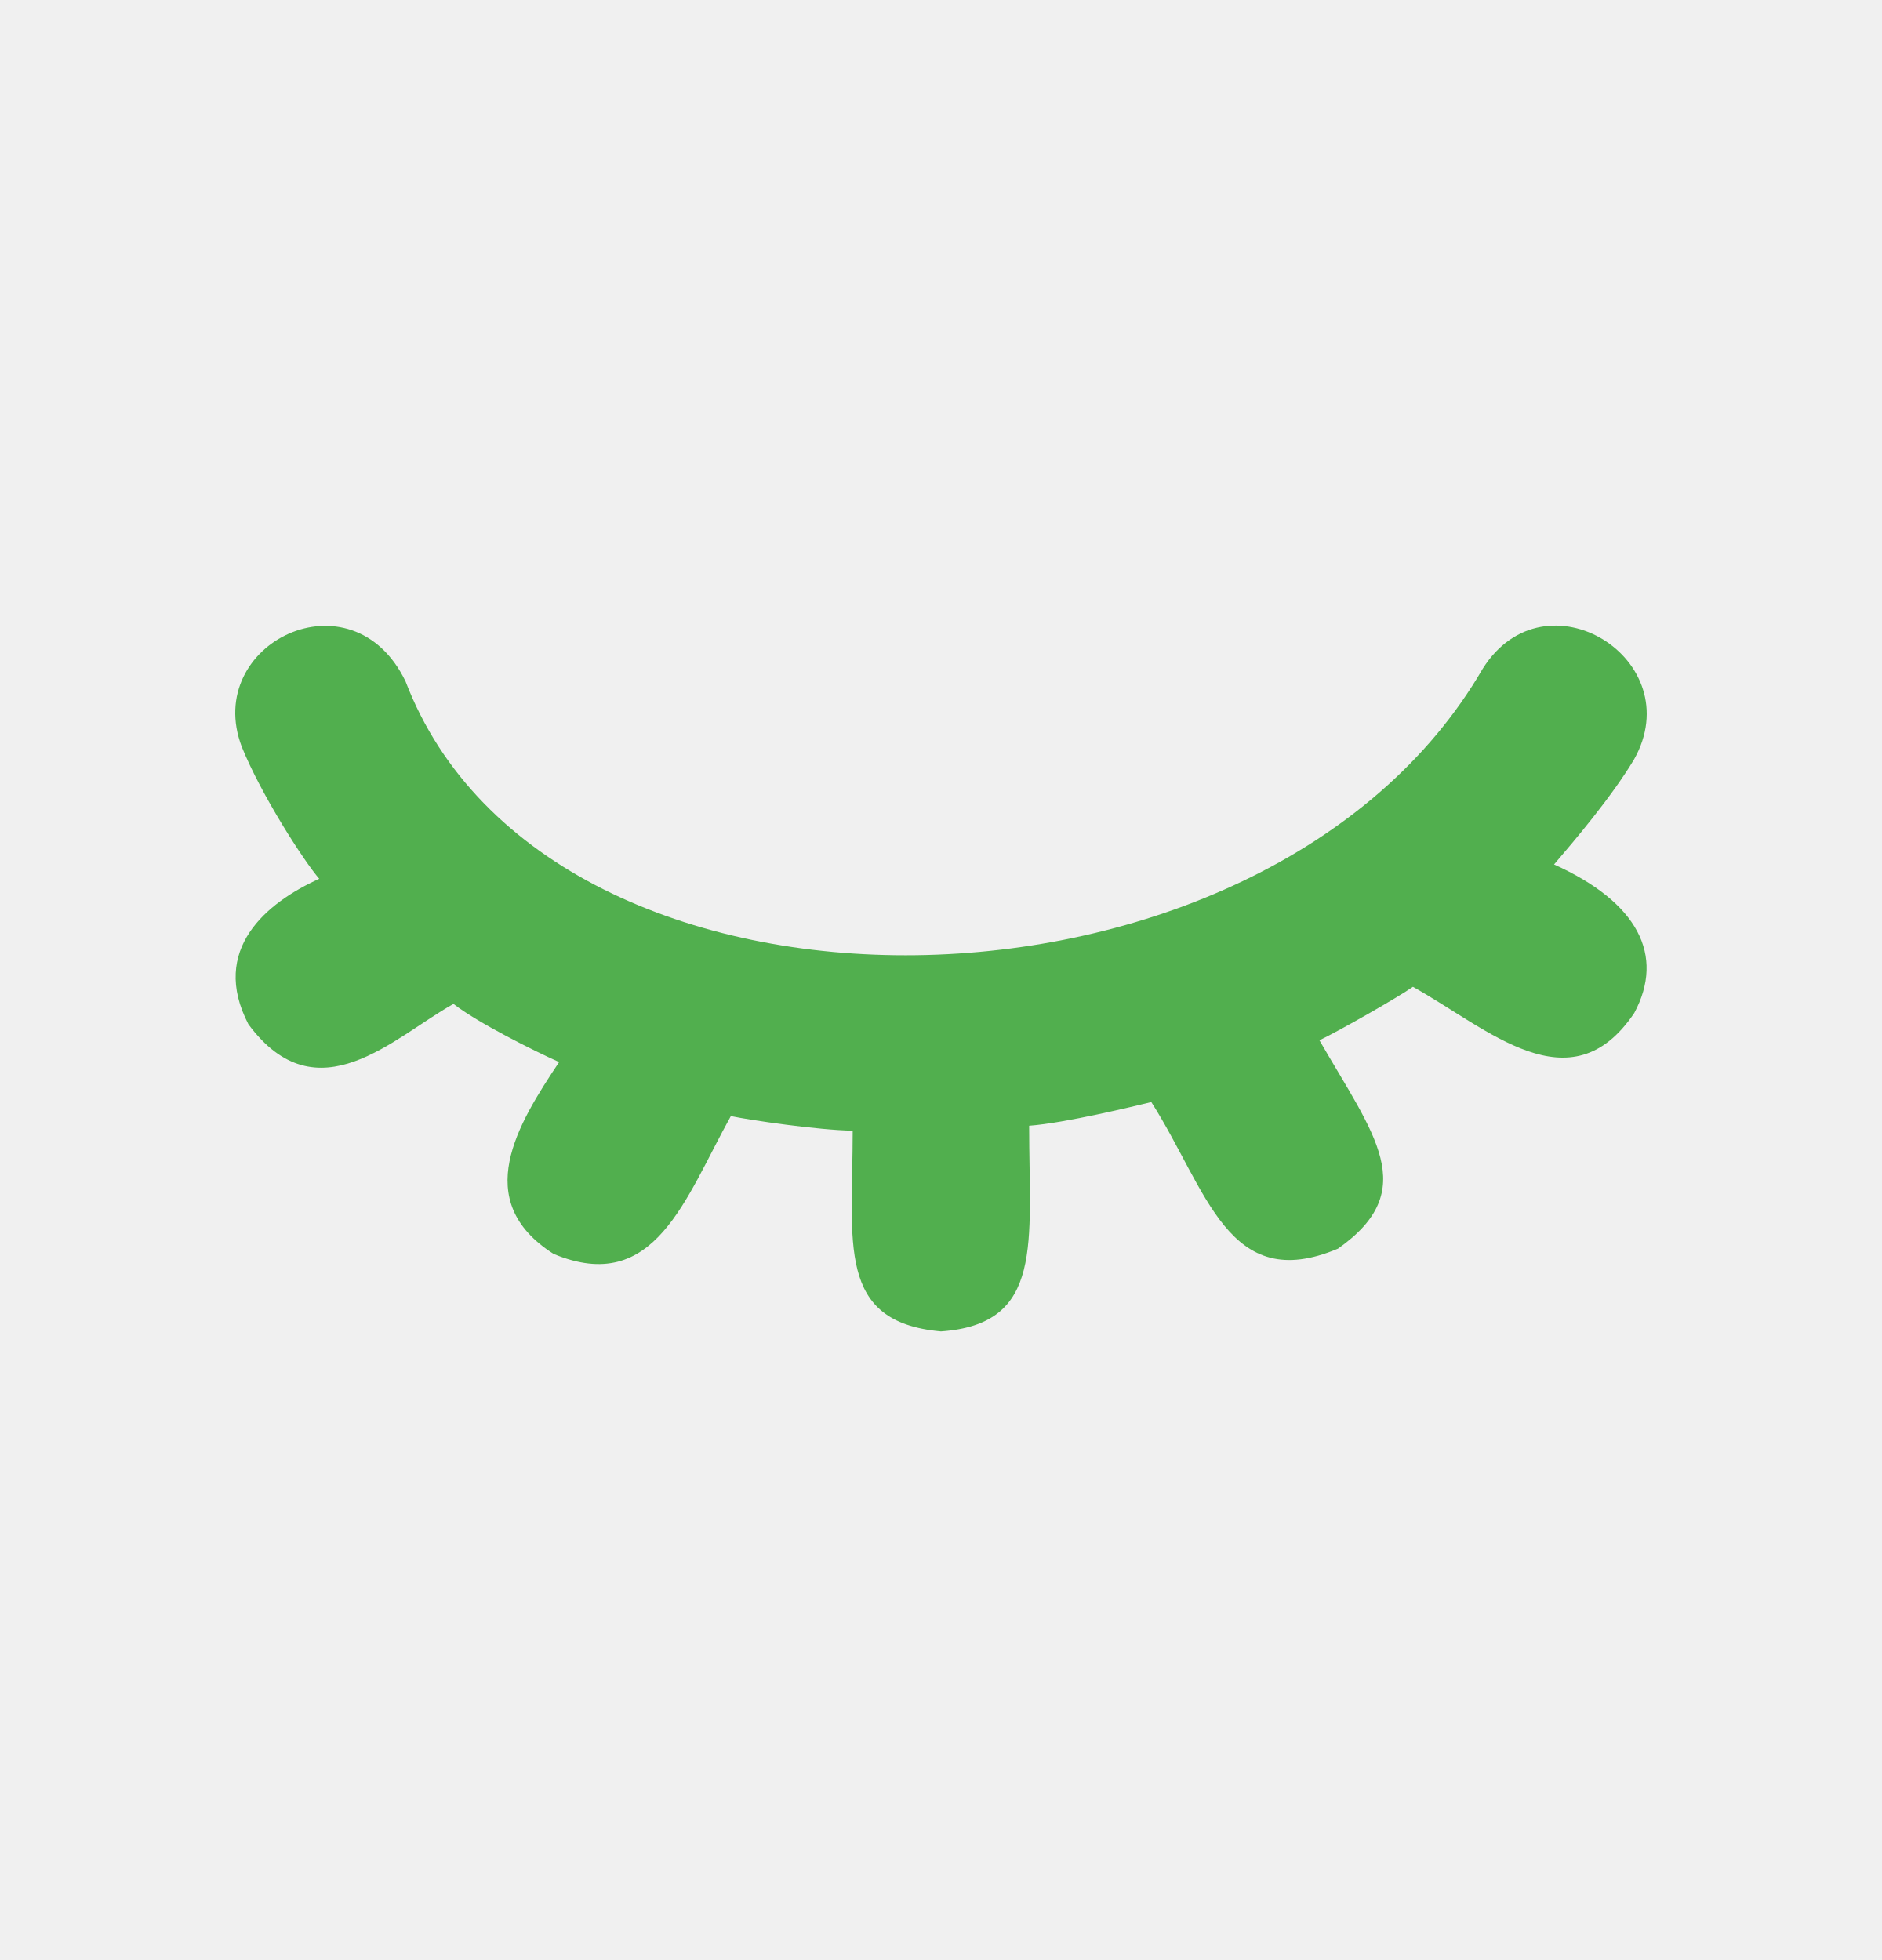
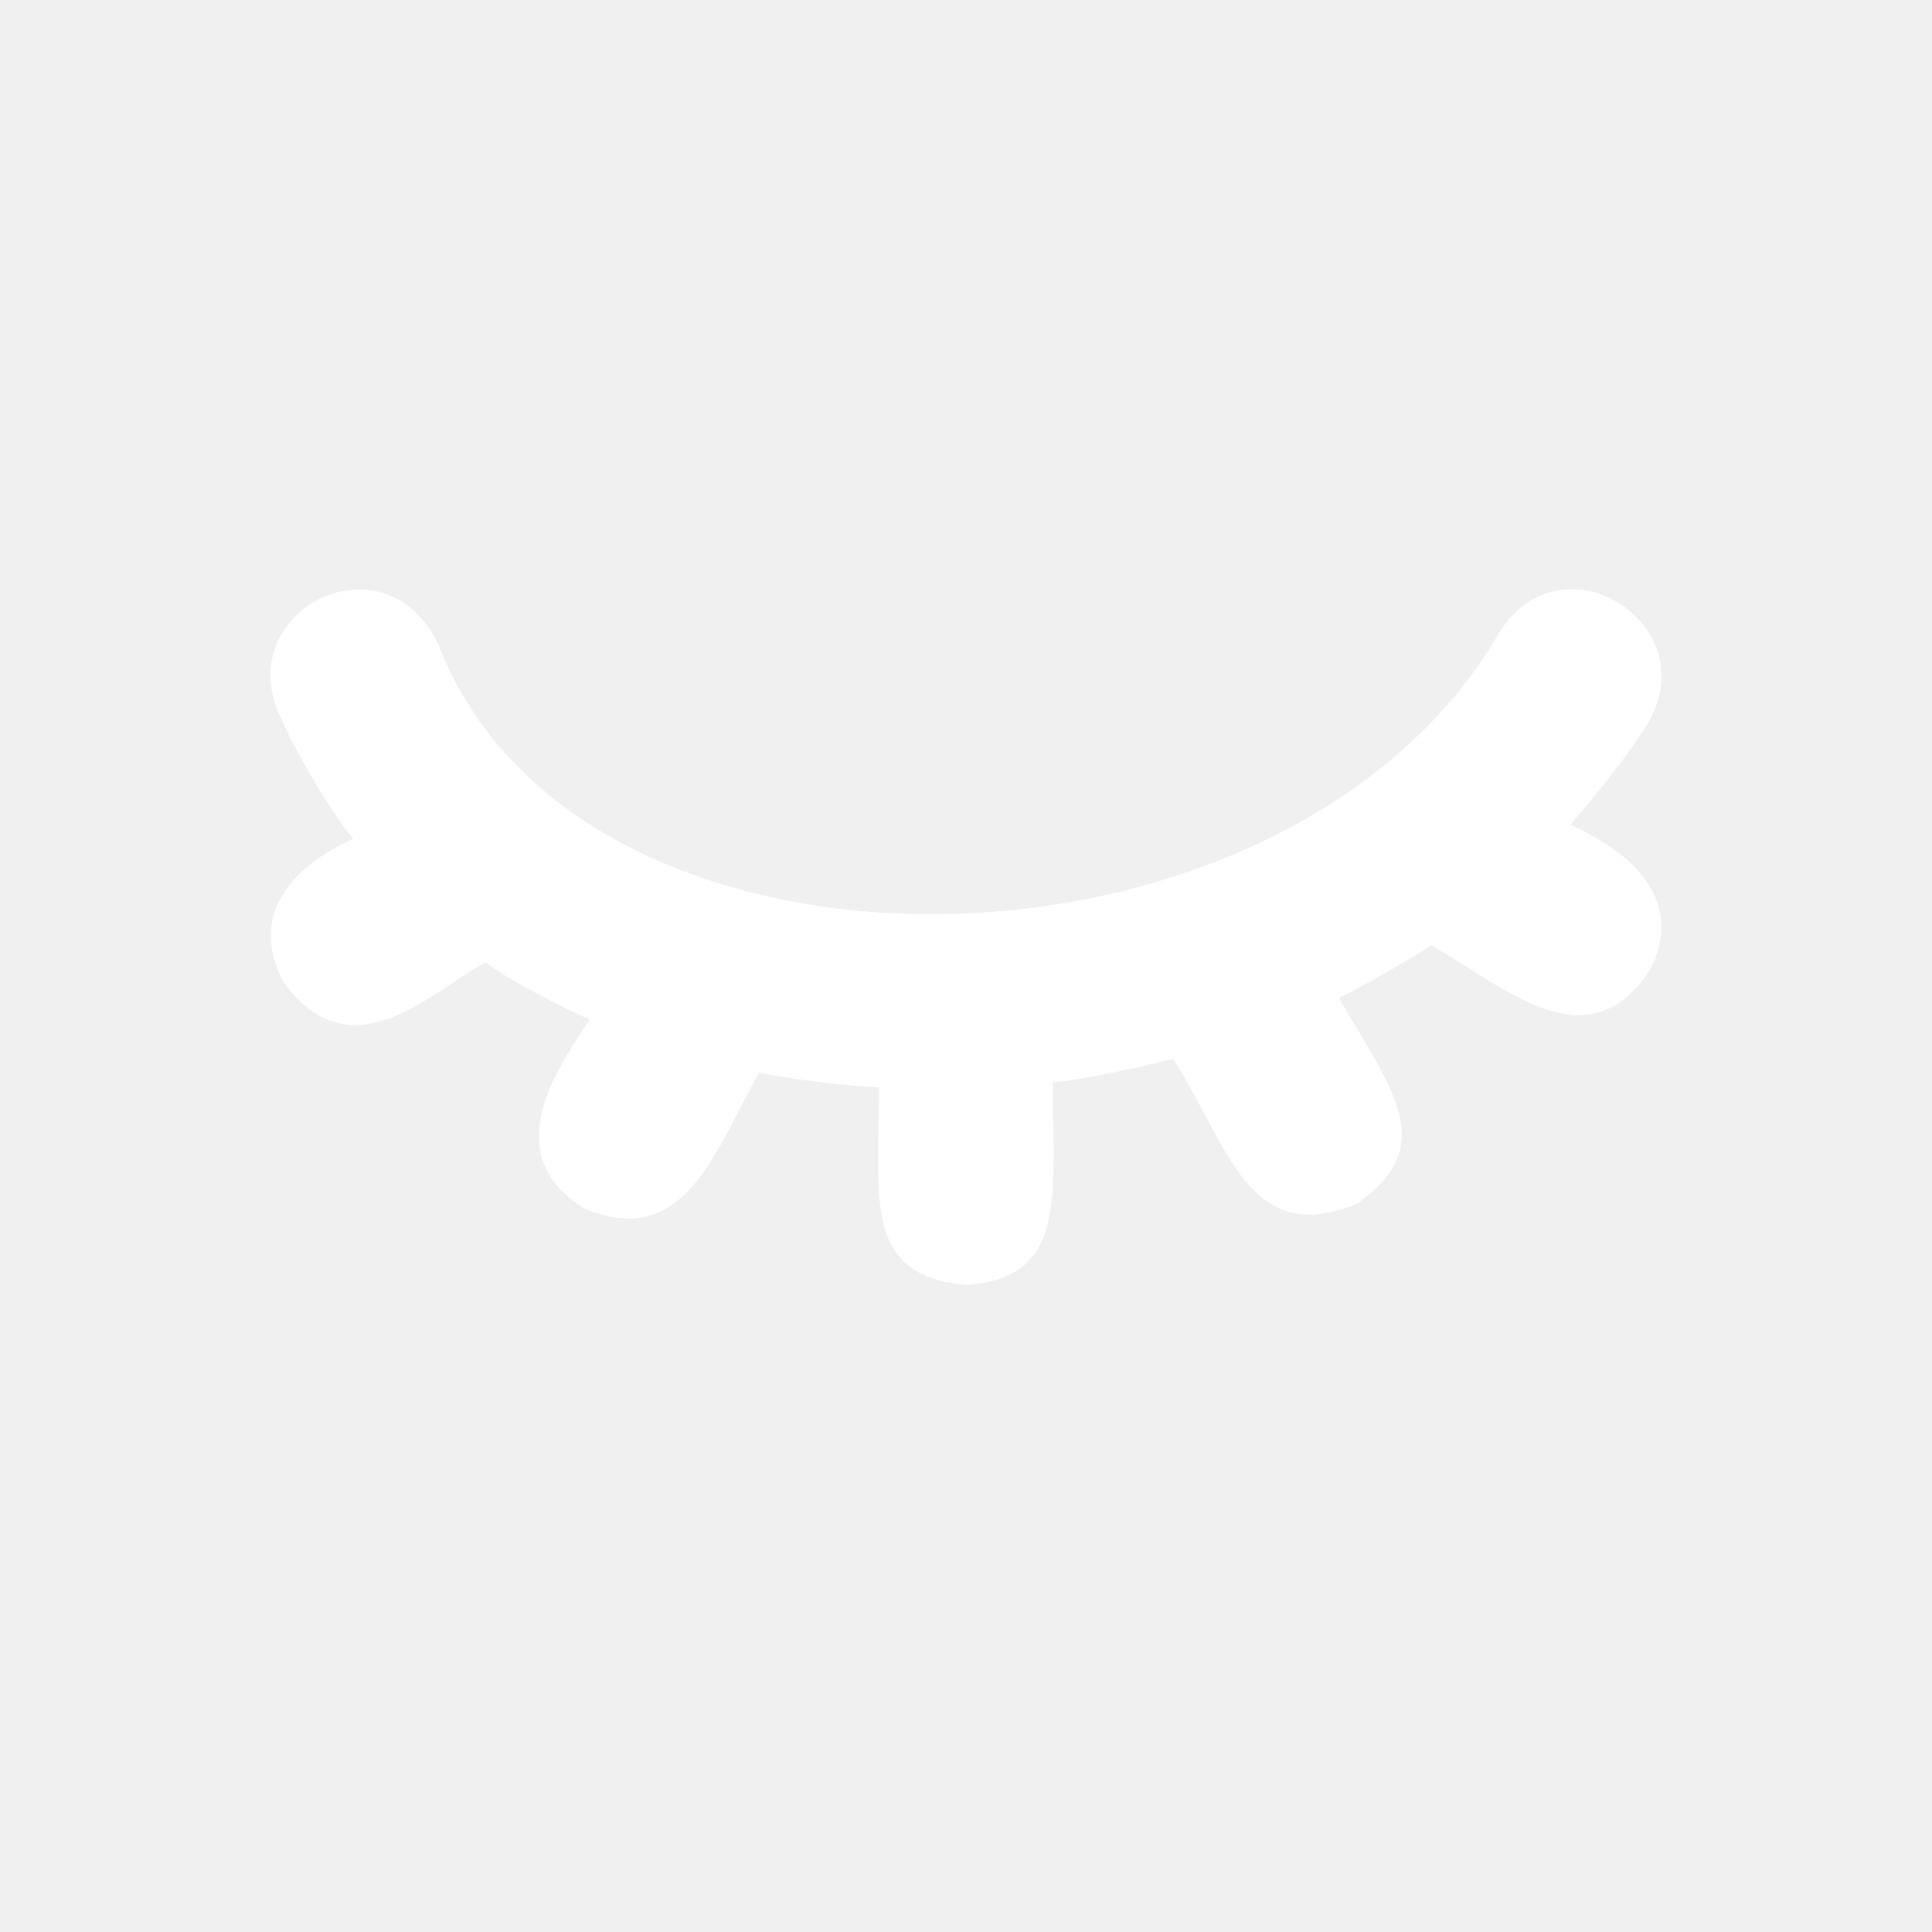
- <svg xmlns="http://www.w3.org/2000/svg" width="24" height="25" viewBox="0 0 24 25" fill="none">
-   <path d="M19.818 11.026C20.068 10.734 20.55 10.168 20.838 9.687C21.555 8.414 19.706 7.261 18.908 8.53C16.141 13.304 6.989 13.445 5.172 8.692C4.49 7.275 2.581 8.206 3.083 9.525C3.329 10.137 3.878 10.987 4.071 11.209C3.403 11.511 2.672 12.109 3.168 13.065C4.047 14.25 5.02 13.23 5.783 12.805C6.089 13.044 6.814 13.406 7.13 13.547C6.603 14.338 5.994 15.315 7.06 15.994C8.353 16.532 8.737 15.284 9.32 14.236C9.573 14.289 10.435 14.415 10.874 14.422C10.874 15.857 10.66 16.862 11.999 16.982C13.318 16.89 13.124 15.857 13.124 14.359C13.588 14.324 14.467 14.109 14.682 14.057C15.396 15.178 15.659 16.518 17.062 15.927C18.127 15.178 17.519 14.472 16.826 13.269C17.083 13.146 17.835 12.717 18.018 12.587C18.975 13.118 20.026 14.13 20.841 12.921C21.235 12.186 20.887 11.508 19.818 11.026Z" fill="#51AF4E" />
+ <svg xmlns="http://www.w3.org/2000/svg" width="25" height="25" viewBox="0 0 25 25" fill="none">
+   <path d="M20.318 10.672C20.568 10.38 21.05 9.814 21.338 9.332C22.055 8.059 20.206 6.906 19.408 8.175C16.641 12.95 7.489 13.09 5.672 8.337C4.99 6.92 3.081 7.852 3.583 9.17C3.829 9.782 4.378 10.633 4.571 10.854C3.903 11.157 3.172 11.755 3.668 12.711C4.547 13.896 5.52 12.876 6.283 12.451C6.589 12.69 7.314 13.052 7.63 13.192C7.103 13.983 6.494 14.961 7.56 15.639C8.853 16.177 9.237 14.929 9.82 13.882C10.073 13.934 10.935 14.061 11.374 14.068C11.374 15.502 11.16 16.508 12.499 16.627C13.818 16.536 13.624 15.502 13.624 14.005C14.088 13.969 14.967 13.755 15.182 13.702C15.896 14.824 16.159 16.163 17.562 15.573C18.627 14.824 18.019 14.117 17.326 12.915C17.583 12.792 18.335 12.363 18.518 12.233C19.475 12.764 20.526 13.776 21.341 12.567C21.735 11.832 21.387 11.153 20.318 10.672Z" fill="white" />
</svg>
